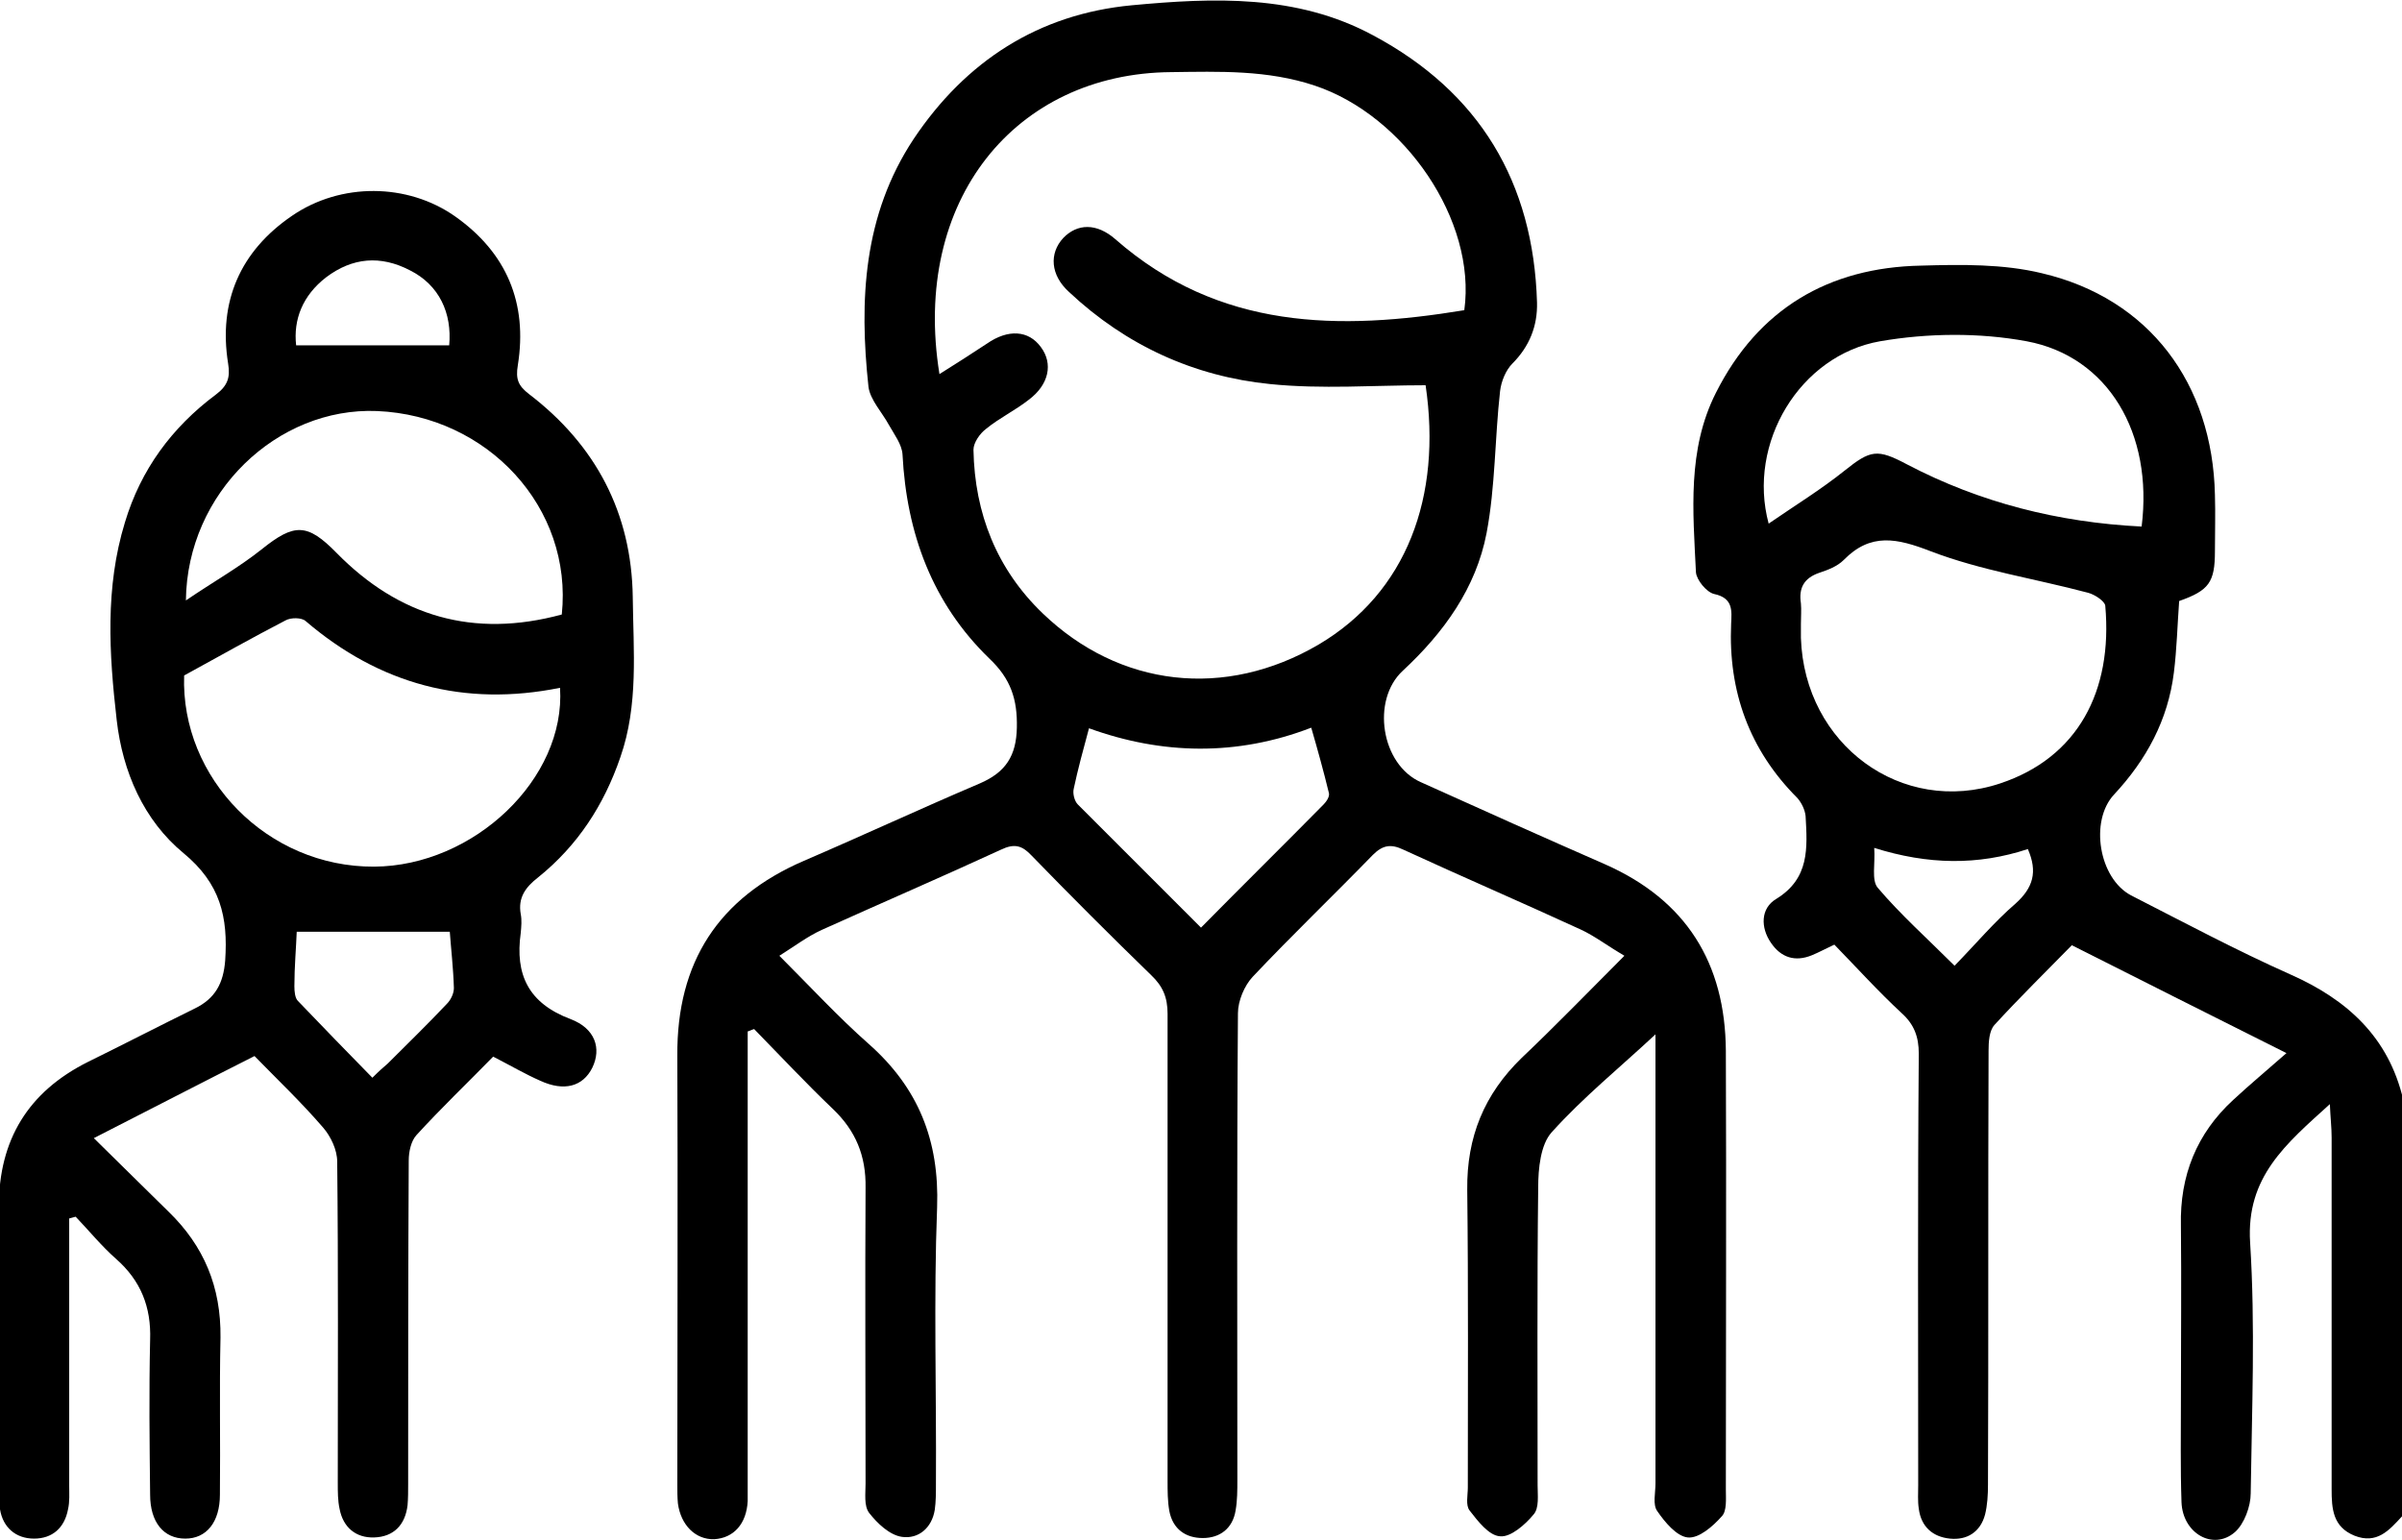
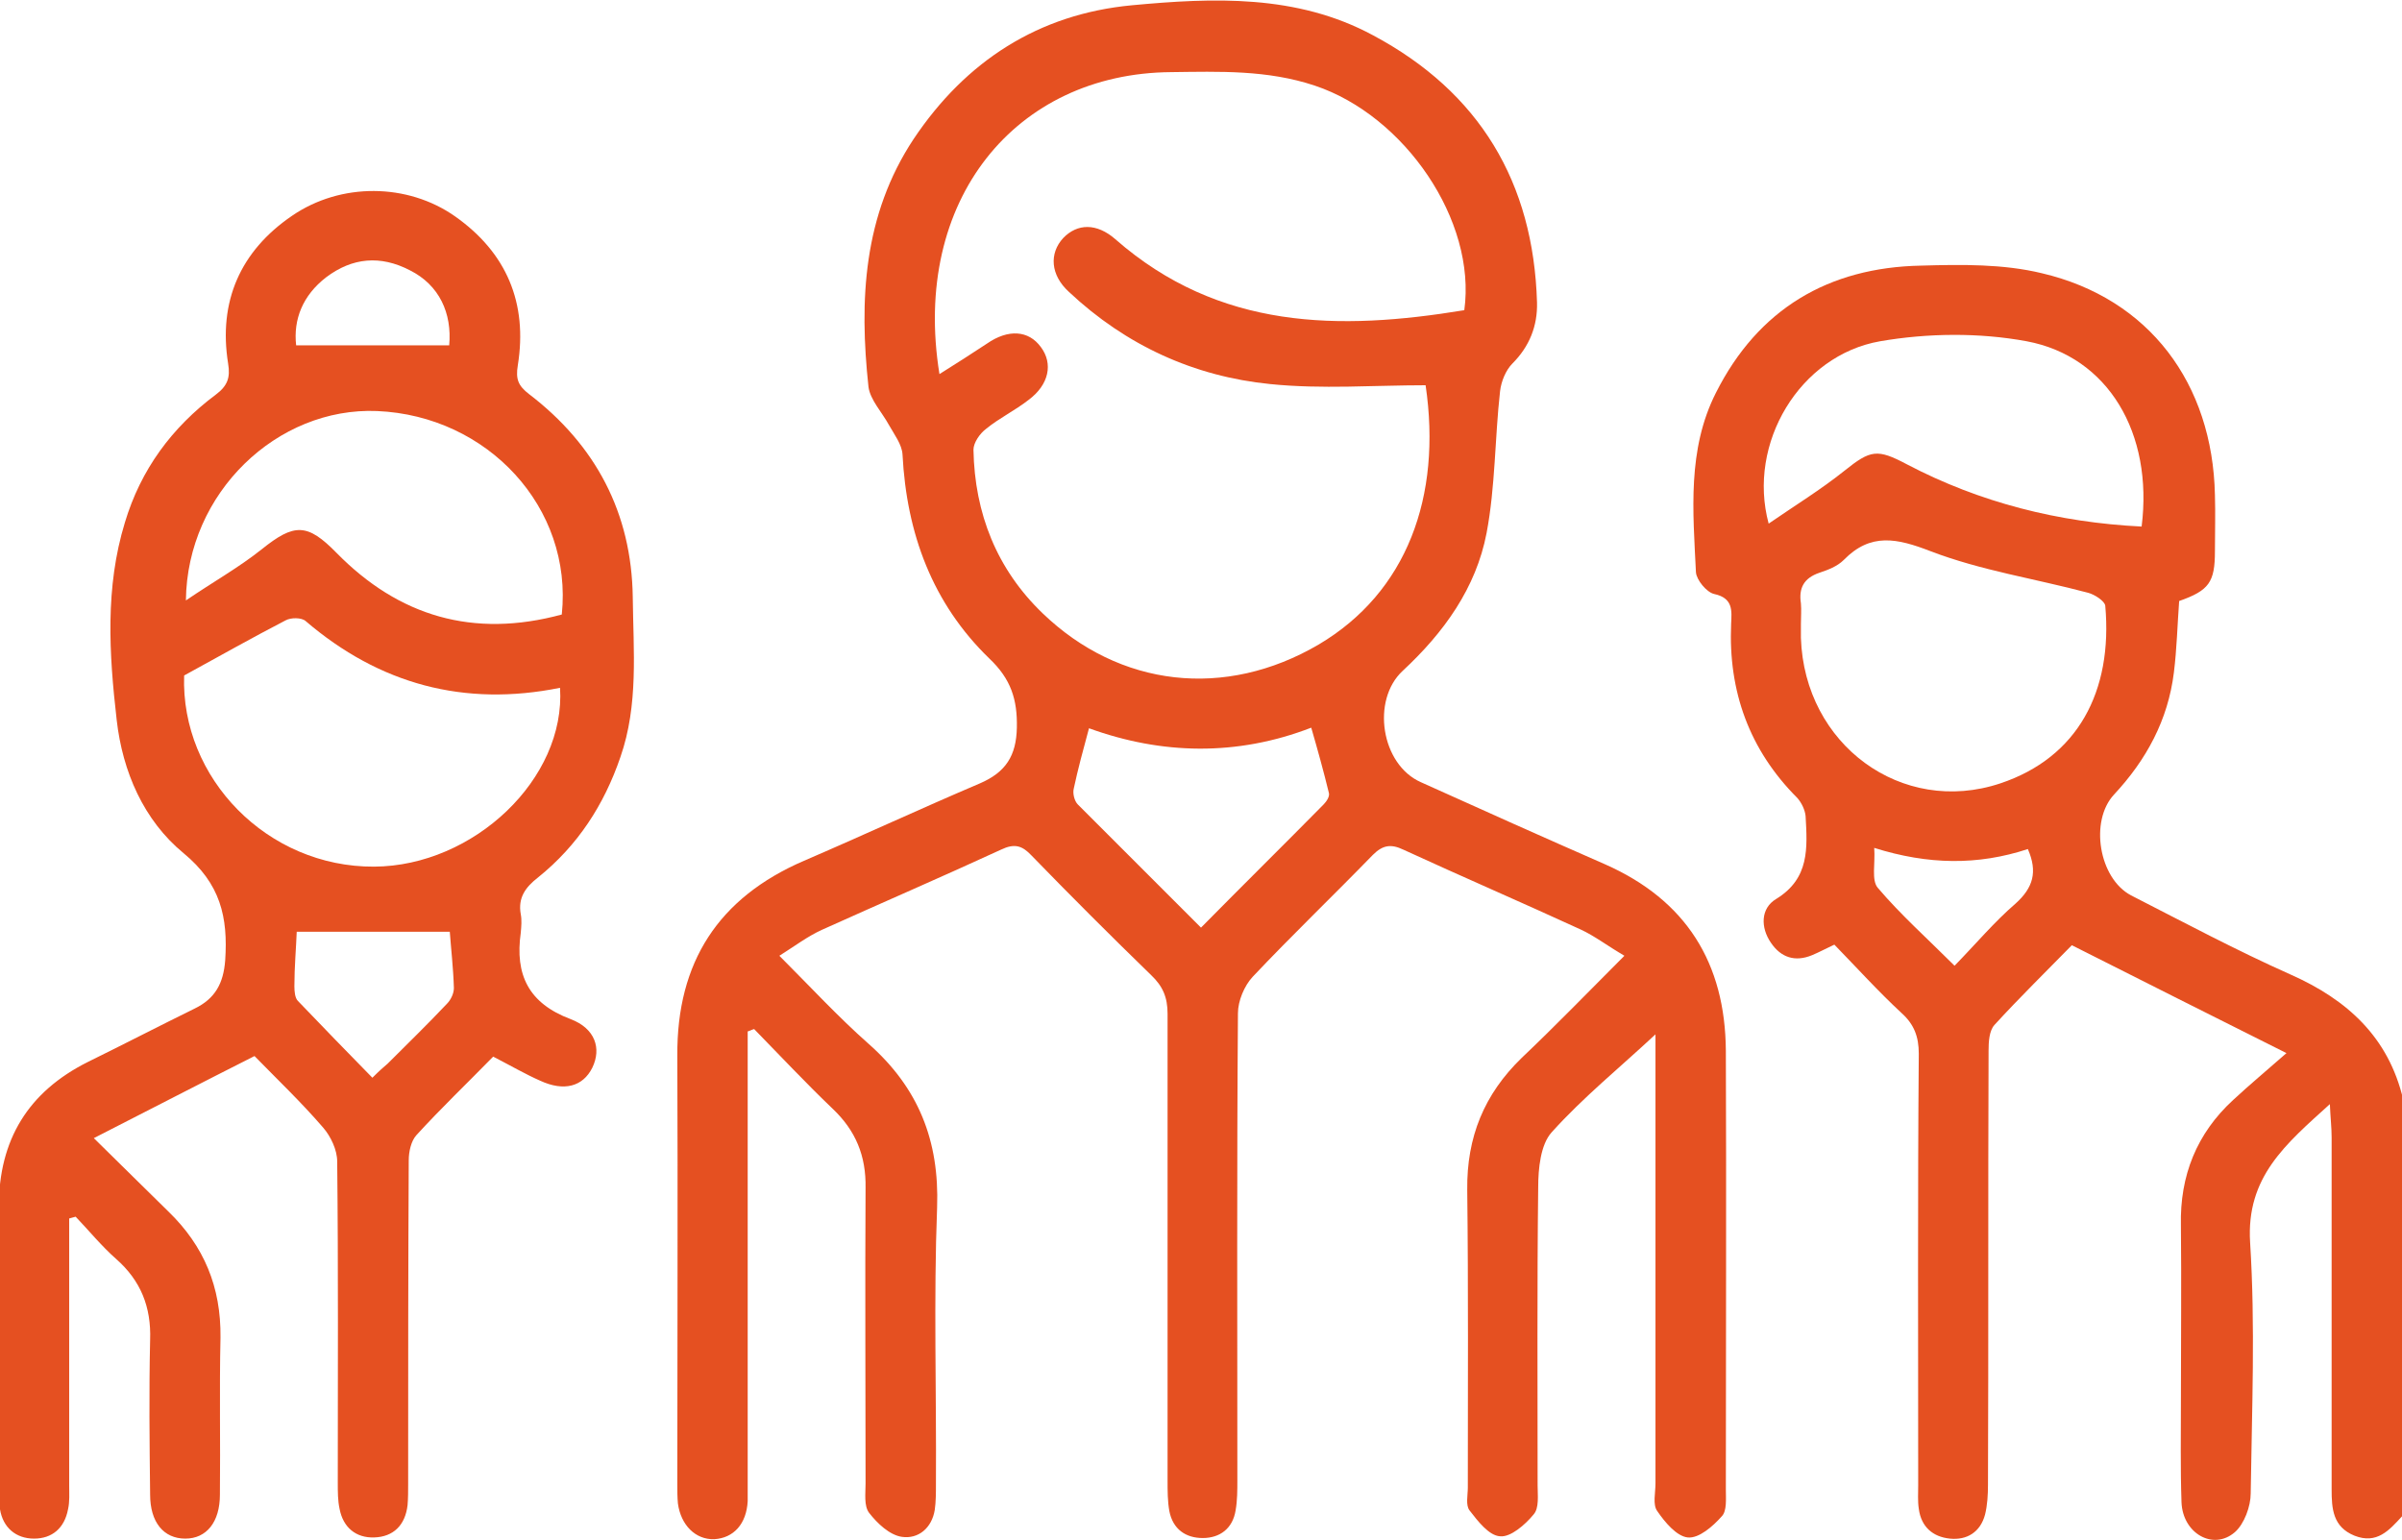
<svg xmlns="http://www.w3.org/2000/svg" version="1.1" id="Слой_1" x="0px" y="0px" viewBox="0 0 409.6 262.5" style="enable-background:new 0 0 409.6 262.5;" xml:space="preserve">
+   <style type="text/css">
+ 		path {
+ 			fill: #e55021;
+ 		}
+ 	</style>
  <g>
    <path d="M409.6,258.6c-2.2,2.4-4.3,4.8-8.1,3.3c-3.7-1.5-3.9-4.6-3.9-7.9c0-20,0-40,0-60c0-1.7-0.2-3.3-0.3-5.7   c-7.5,6.8-14.3,12.4-13.6,23.6c0.9,14.2,0.3,28.5,0.1,42.8c0,2.2-1.1,5.2-2.7,6.6c-3.7,3.2-8.9,0.2-9.1-5.1   c-0.2-5.9-0.1-11.7-0.1-17.6c0-9.9,0.1-19.7,0-29.6c-0.2-8.5,2.7-15.7,8.9-21.4c2.8-2.6,5.8-5.1,9.1-8   c-12.8-6.4-24.5-12.3-36.6-18.4c-4.3,4.4-8.9,8.9-13.2,13.6c-0.9,1-1,2.9-1,4.4c-0.1,24.7,0,49.3-0.1,74c0,1.7-0.1,3.5-0.5,5.1   c-0.8,3-3.1,4.4-6,4.1c-2.9-0.3-4.9-2-5.3-5.1c-0.2-1.3-0.1-2.7-0.1-4c0-24.5-0.1-49.1,0.1-73.6c0-2.9-0.8-5-2.9-6.9   c-4-3.7-7.7-7.8-11.5-11.7c-1.5,0.7-2.6,1.3-3.8,1.8c-2.9,1.2-5.3,0.4-7-2.1c-1.8-2.6-1.8-5.9,0.9-7.5c5.7-3.5,5.3-8.7,5-14.1   c-0.1-1.1-0.7-2.3-1.4-3.1c-8.2-8.2-11.8-18.2-11.3-29.7c0.1-2.2,0.4-4.4-2.9-5.1c-1.3-0.3-3-2.4-3.1-3.7   c-0.5-10.4-1.5-20.9,3.4-30.6c7.2-14.3,19.2-21.4,35-21.7c6.9-0.2,14-0.3,20.6,1.3c18.3,4.3,29.1,18.8,29.5,37.8   c0.1,3.2,0,6.4,0,9.6c0,5.3-1,6.7-6.1,8.5c-0.3,4.1-0.4,8.2-0.9,12.2c-1,8.1-4.7,14.9-10.2,20.8c-4.2,4.5-2.6,14.3,2.9,17.2   c9,4.6,18,9.4,27.2,13.5c9.7,4.3,16.7,10.7,19.2,21.3C409.6,211.1,409.6,234.9,409.6,258.6z M307.1,106.4   C307.1,106.4,307.1,106.4,307.1,106.4c0,0.8,0,1.6,0,2.4c0.6,18.2,17.2,30.4,34,24.8c13.2-4.4,19.2-15.7,17.9-30.3   c-0.1-0.8-1.8-1.9-2.9-2.2c-9-2.4-18.3-3.8-26.9-7.1c-5.7-2.2-10.2-3.2-14.8,1.5c-1.1,1.1-2.7,1.7-4.2,2.2   c-2.6,0.9-3.5,2.6-3.1,5.2C307.2,104,307.1,105.2,307.1,106.4z M365.2,89.8c2-15.9-5.7-29-19.6-31.6c-8.1-1.5-16.9-1.4-25,0   c-13.7,2.4-22.7,17.4-19,31.1c4.5-3.1,8.9-5.8,12.9-9c4.5-3.6,5.6-3.8,10.7-1.1C337.6,85.7,351,89.1,365.2,89.8z M319.6,144.6   c0.2,2.7-0.5,5.5,0.6,6.8c3.9,4.6,8.5,8.7,13.1,13.3c3.7-3.8,6.8-7.5,10.4-10.6c3-2.7,3.8-5.4,2.1-9.3   C337.3,147.6,328.8,147.5,319.6,144.6z" />
    <path d="M282.3,176.4c-6,5.6-12.3,10.7-17.7,16.7c-1.9,2.1-2.3,6.2-2.3,9.4c-0.2,16.9-0.1,33.9-0.1,50.8c0,1.7,0.3,3.9-0.7,5   c-1.4,1.7-3.9,3.9-5.7,3.7c-1.9-0.1-3.8-2.6-5.2-4.4c-0.7-0.9-0.3-2.6-0.3-3.9c0-16.9,0.1-33.9-0.1-50.8c-0.1-9,2.9-16.3,9.3-22.5   c5.8-5.5,11.3-11.2,17.5-17.4c-2.9-1.7-5.1-3.4-7.5-4.5c-10-4.6-20.2-9-30.2-13.6c-2.1-1-3.5-0.8-5.2,0.9   c-6.8,7-13.8,13.7-20.5,20.8c-1.4,1.5-2.5,4.1-2.5,6.2c-0.2,26.5-0.1,53.1-0.1,79.6c0,1.7,0,3.5-0.3,5.2c-0.5,3.1-2.7,4.7-5.6,4.7   c-2.9,0-5.1-1.5-5.7-4.6c-0.3-1.7-0.3-3.4-0.3-5.2c0-26.5,0-53.1,0-79.6c0-2.8-0.8-4.7-2.8-6.6c-6.9-6.7-13.7-13.5-20.4-20.4   c-1.6-1.7-2.9-2.1-5.2-1c-10.2,4.7-20.4,9.1-30.6,13.7c-2.4,1.1-4.5,2.7-7.2,4.4c5.3,5.3,10,10.4,15.2,15   c8.5,7.5,12.1,16.5,11.7,27.9c-0.6,15.7-0.1,31.5-0.2,47.2c0,1.5,0,3-0.2,4.4c-0.5,3.1-2.8,5-5.6,4.6c-2.1-0.3-4.2-2.3-5.6-4.1   c-0.9-1.2-0.6-3.3-0.6-5c0-16.8-0.1-33.6,0-50.4c0.1-5.5-1.7-9.8-5.6-13.5c-4.6-4.4-9-9.1-13.4-13.6c-0.4,0.1-0.7,0.3-1.1,0.4   c0,1.4,0,2.7,0,4.1c0,24.1,0,48.3,0,72.4c0,1.2,0,2.4,0,3.6c-0.2,3.9-2.4,6.3-5.7,6.5c-3.2,0.1-5.7-2.4-6.2-6.1   c-0.1-1.1-0.1-2.1-0.1-3.2c0-24.4,0.1-48.8,0-73.2c-0.1-15.9,7-26.9,21.6-33.2c10-4.3,19.9-8.9,30-13.2c4.4-1.9,6.2-4.7,6.3-9.5   c0.1-4.8-1-8.3-4.7-11.8c-9.7-9.4-14.1-21.3-14.8-34.8c-0.1-1.7-1.4-3.4-2.3-5c-1.2-2.2-3.2-4.3-3.5-6.5   c-1.6-14.8-0.9-29.3,7.7-42.3c8.9-13.3,21.3-21.3,37.2-22.8c13.9-1.3,28.1-1.9,41.1,5.1c18.2,9.7,27.4,25.1,28,45.6   c0.1,4-1.3,7.5-4.2,10.4c-1.1,1.1-1.9,3-2.1,4.7c-0.9,8-0.8,16.3-2.3,24.2c-1.8,9.4-7.3,17-14.3,23.5c-5.4,5-3.7,16,3.1,19   c10.4,4.7,20.9,9.4,31.4,14c13.8,6.1,20.5,16.8,20.6,31.8c0.1,24.9,0,49.9,0,74.8c0,1.6,0.2,3.7-0.7,4.6c-1.5,1.7-3.9,3.8-5.8,3.6   c-1.9-0.2-3.9-2.6-5.2-4.5c-0.8-1.1-0.3-3.1-0.3-4.7c0-24.1,0-48.3,0-72.4C282.3,179,282.3,177.5,282.3,176.4z M249.7,52.9   c2.1-15.3-10.2-33.2-25.5-38.3c-8.1-2.7-16.3-2.4-24.5-2.3c-26.5,0.2-44.3,21.8-39.5,51.5c2.9-1.8,5.5-3.5,8.1-5.2   c3.6-2.5,7.1-2.3,9.2,0.6c2.1,2.8,1.4,6.4-2.1,9c-2.3,1.8-5,3.1-7.2,4.9c-1.1,0.8-2.2,2.4-2.2,3.6c0.2,10.9,4,20.4,11.8,27.9   c13.1,12.6,31.1,14.7,47.1,5.3c15-8.9,21-25.2,18.2-44.2c-8.8,0-17.7,0.7-26.5-0.2c-13-1.3-24.6-6.6-34.3-15.7   c-3.2-2.9-3.4-6.6-1-9.2c2.4-2.5,5.7-2.6,8.9,0.2C207.9,56.3,228.4,56.4,249.7,52.9z M204.8,158.2c7.2-7.3,14.1-14.1,20.9-21   c0.5-0.5,1.1-1.4,0.9-2c-0.9-3.7-1.9-7.3-3-11.1c-12.7,4.9-25.5,4.6-37.9,0.1c-1,3.7-1.9,7-2.6,10.3c-0.2,0.8,0.1,2.1,0.7,2.7   C190.7,144.1,197.6,151,204.8,158.2z" />
    <path d="M84.1,180.2c-4.4,4.5-8.9,8.8-13.1,13.4c-0.9,1-1.3,2.8-1.3,4.3c-0.1,18.4-0.1,36.8-0.1,55.2c0,1.2,0,2.4-0.1,3.6   c-0.4,3.4-2.4,5.4-5.7,5.5c-3.1,0.1-5.3-1.7-5.9-4.9c-0.3-1.4-0.3-2.9-0.3-4.4c0-18.3,0.1-36.5-0.1-54.8c0-2-1.1-4.3-2.4-5.8   c-3.7-4.3-7.9-8.3-11.7-12.2c-9.3,4.7-18,9.2-27.4,14c4.6,4.5,8.6,8.5,12.7,12.5c6.1,5.9,9,12.9,8.9,21.5c-0.2,8.9,0,17.9-0.1,26.8   c0,4.7-2.3,7.5-5.9,7.5c-3.7,0-6-2.8-6-7.5c-0.1-8.8-0.2-17.6,0-26.4c0.2-5.6-1.6-10.1-5.8-13.8c-2.5-2.2-4.6-4.8-6.9-7.2   c-0.4,0.1-0.7,0.2-1.1,0.3c0,1.2,0,2.4,0,3.6c0,14,0,28,0,42c0,1.3,0.1,2.7-0.2,4c-0.6,3.2-2.7,5-5.8,5c-3.1,0-5.3-1.9-5.8-5   c-0.3-1.8-0.2-3.7-0.2-5.6c0-15.3,0-30.7,0-46c0-11.4,5-19.6,15.2-24.7c6.1-3,12.1-6.1,18.2-9.1c3.5-1.7,4.9-4.3,5.2-8.2   c0.5-7.4-0.8-13.1-7.1-18.3c-6.8-5.6-10.4-13.9-11.4-22.7c-1.3-11.3-2-22.6,1.4-33.7c2.7-9,8-16.2,15.5-21.8c2-1.5,2.5-2.9,2.1-5.3   c-1.7-10.6,2.1-19.2,10.9-25.2c8.3-5.7,19.7-5.6,27.8,0.1c8.8,6.2,12.4,14.8,10.7,25.4c-0.4,2.4,0.1,3.5,1.9,4.9   c11.4,8.7,17.5,20.3,17.7,34.6c0.1,9.2,1,18.4-2.1,27.3c-2.8,8.2-7.3,15.1-14,20.5c-2.2,1.7-3.5,3.5-3,6.3c0.2,1,0.1,2.1,0,3.2   c-1,7.1,1.3,12,8.5,14.7c4.2,1.6,5.3,5,3.7,8.3c-1.6,3.2-4.8,4.1-8.9,2.2C89.6,183.2,87.2,181.8,84.1,180.2z M31.4,115.2   c-0.6,17.5,14.2,32.7,32.4,32.6c17-0.1,32.7-15,31.7-30.5c-16.3,3.3-30.8-0.6-43.4-11.4c-0.7-0.6-2.5-0.6-3.4-0.1   C43.1,108.7,37.6,111.8,31.4,115.2z M95.8,104.8c1.9-18.2-12.6-33.9-31.5-34.7c-17-0.7-32.4,13.9-32.6,32.3c4.7-3.2,9-5.6,12.9-8.7   c5.6-4.5,7.8-4.5,12.8,0.6C68,105.1,80.7,108.9,95.8,104.8z M76.7,158.9c-8.7,0-17.3,0-26.1,0c-0.1,2.7-0.4,6-0.4,9.3   c0,0.9,0.1,2,0.6,2.5c4.2,4.4,8.4,8.7,12.7,13.1c1.2-1.2,1.9-1.8,2.6-2.4c3.4-3.4,6.8-6.7,10.1-10.2c0.7-0.7,1.2-1.8,1.2-2.7   C77.3,165.1,76.9,161.7,76.7,158.9z M76.6,58.9c0.5-5.5-1.7-10.3-6.7-12.8c-5-2.6-9.8-2.2-14.3,1.2c-4,3.1-5.6,7.2-5.1,11.6   C59.5,58.9,67.9,58.9,76.6,58.9z" />
  </g>
</svg>
